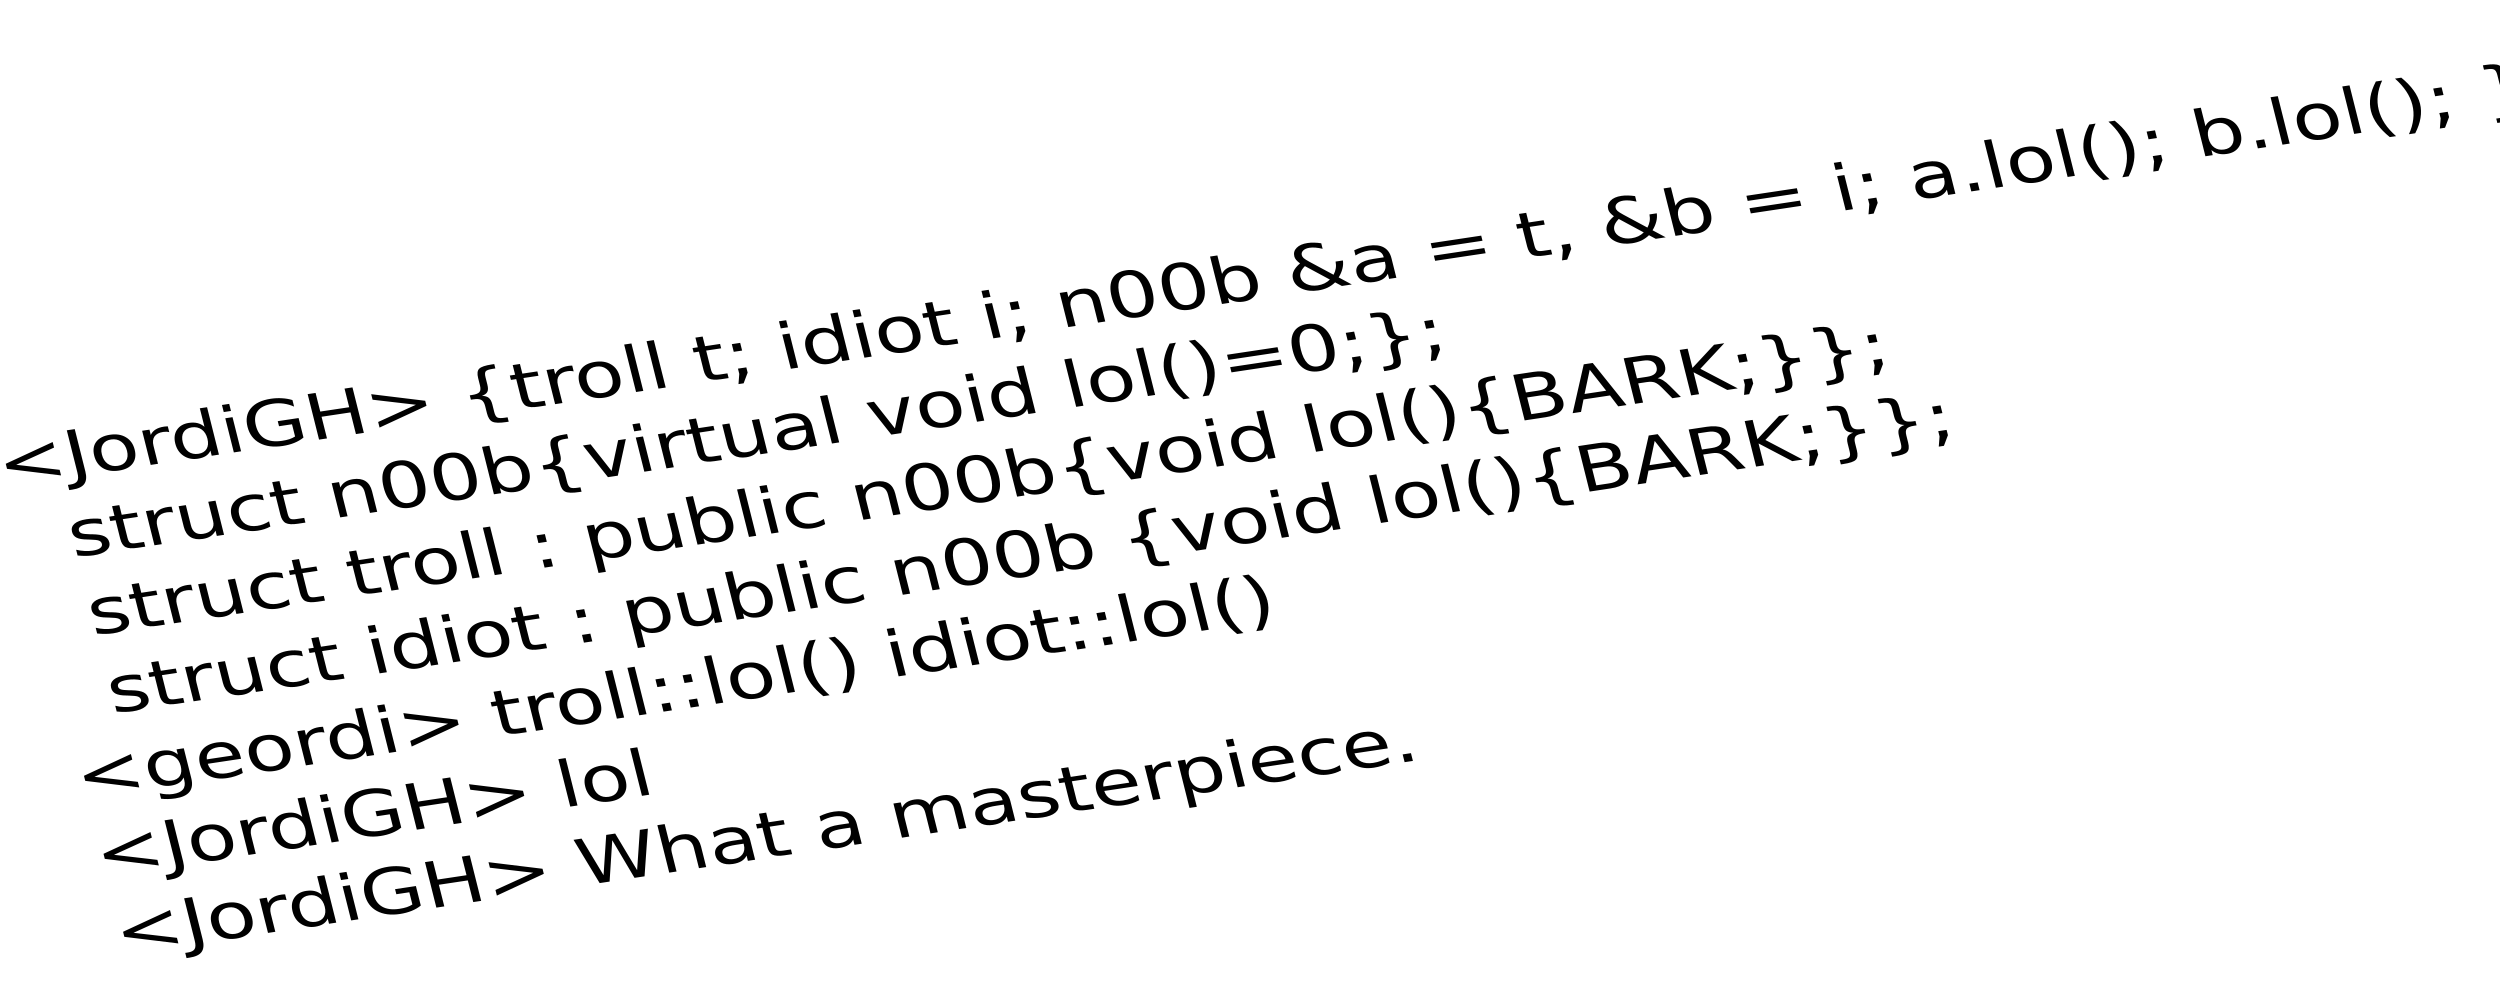
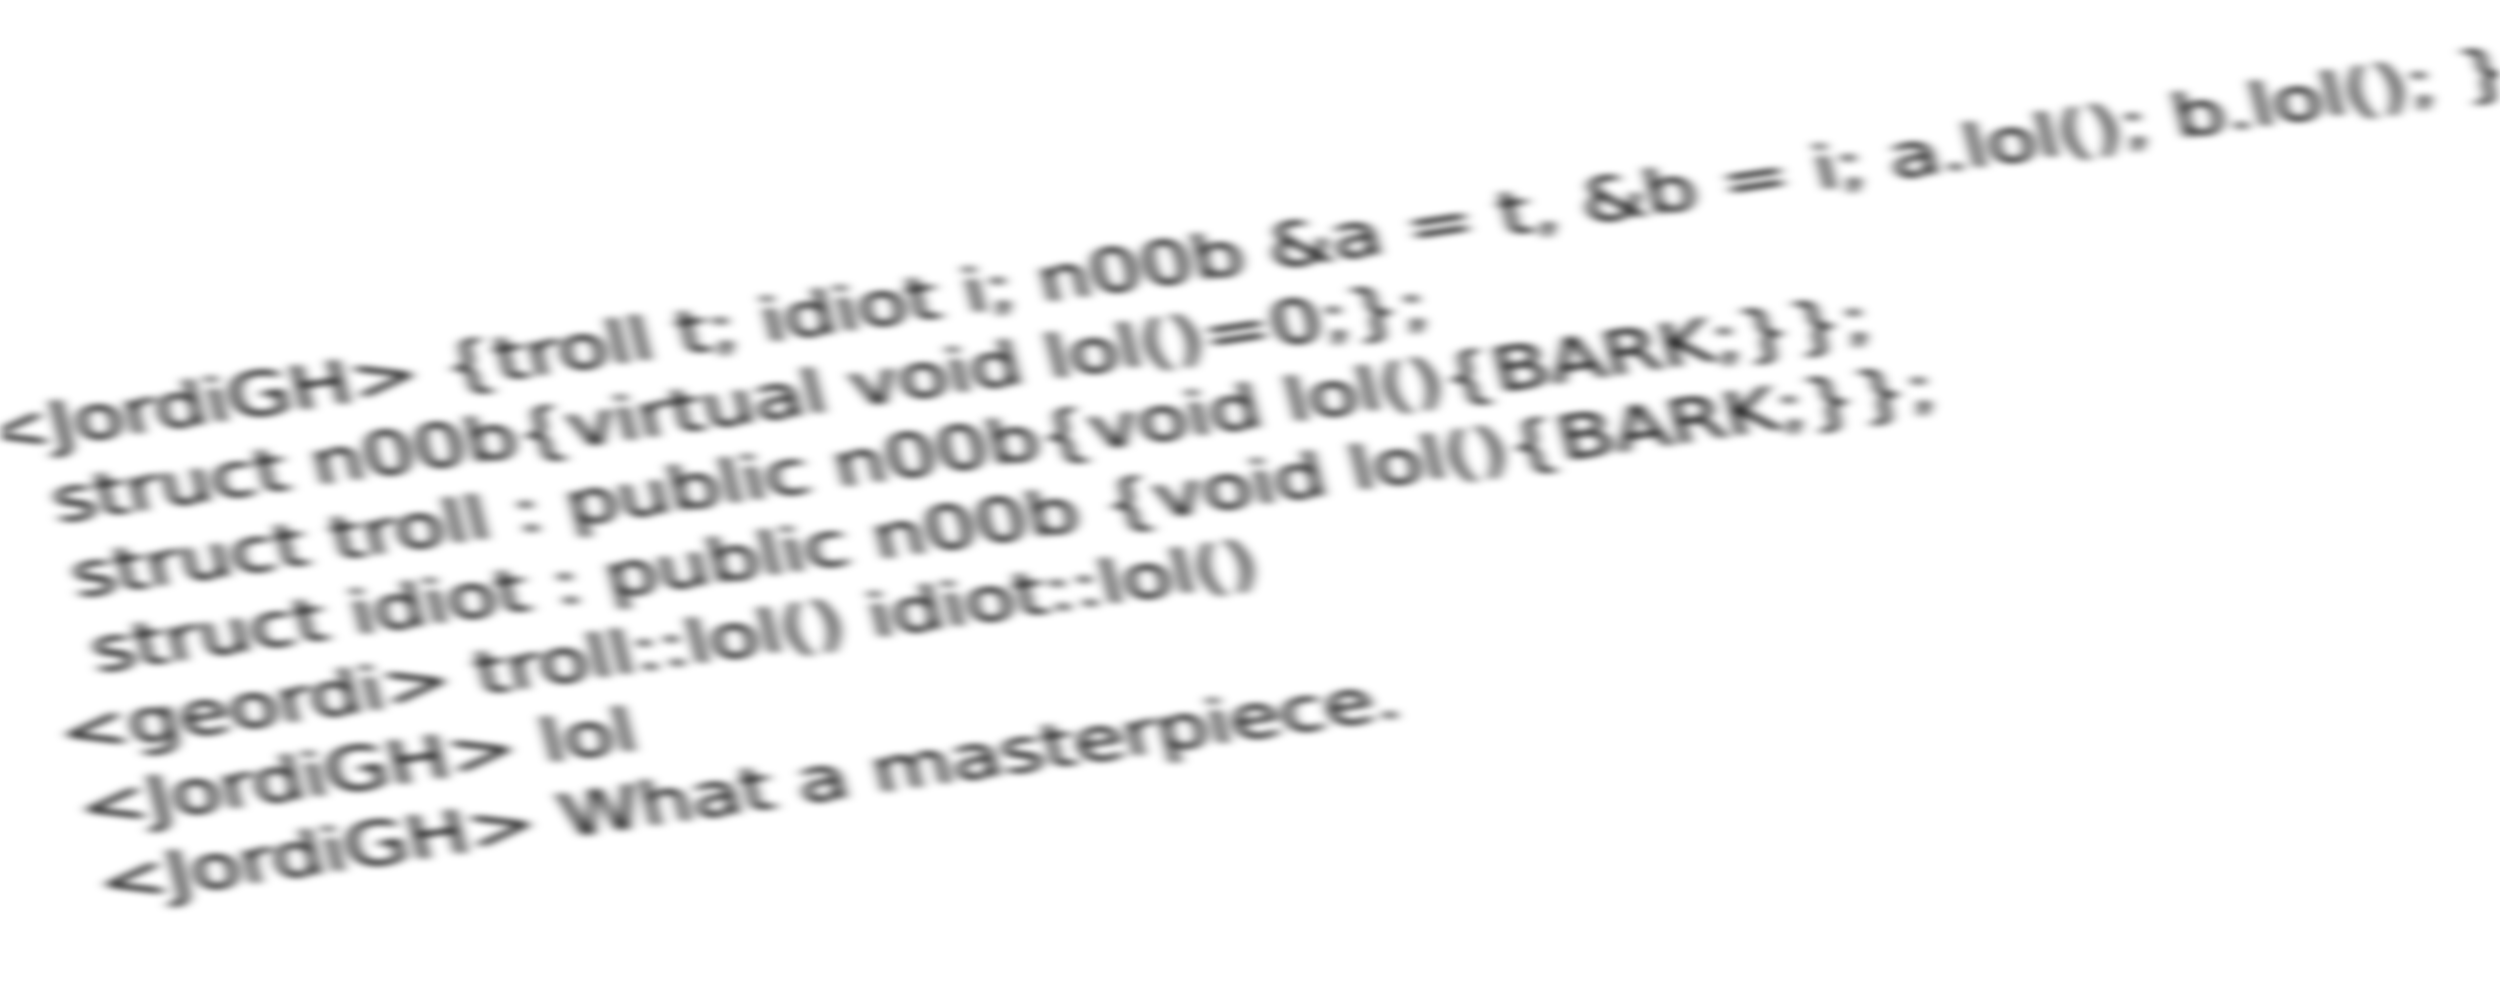
<svg xmlns="http://www.w3.org/2000/svg" width="500" height="200" id="svg2" version="1.1">
  <defs id="defs4">
-     </defs>
+     <filter id="filter5546">
+       <feGaussianBlur stdDeviation="1" id="feGaussianBlur5550" />
+     </filter>
+   </defs>
  <g id="layer1" transform="translate(0,-852.3622)">
-     <text xml:space="preserve" style="font-size:14.449px;font-style:normal;font-weight:normal;fill:#000000;fill-opacity:1;stroke:none;font-family:Bitstream Vera Sans" x="-205.163" y="1059.821" id="text5427" transform="matrix(1.115754,-0.1676054,0.2165097,0.8637318,0,0)">
-       <tspan id="tspan5429" x="-205.163" y="1059.821">&lt;JordiGH&gt; {troll t; idiot i; n00b &amp;a = t, &amp;b = i; a.lol(); b.lol(); }</tspan>
-       <tspan x="-205.163" y="1077.882" id="tspan5437">  struct n00b{virtual void lol()=0;};</tspan>
-       <tspan x="-205.163" y="1095.944" id="tspan5439">  struct troll : public n00b{void lol(){BARK;}};</tspan>
-       <tspan x="-205.163" y="1114.005" id="tspan5441">  struct idiot : public n00b {void lol(){BARK;}};</tspan>
-       <tspan x="-205.163" y="1132.067" id="tspan5431">&lt;geordi&gt; troll::lol() idiot::lol()</tspan>
-       <tspan x="-205.163" y="1150.129" id="tspan5433">&lt;JordiGH&gt; lol</tspan>
-       <tspan x="-205.163" y="1168.19" id="tspan5435">&lt;JordiGH&gt; What a masterpiece.</tspan>
+     <text xml:space="preserve" style="font-size:14.148px;font-style:normal;font-weight:normal;fill:#000000;fill-opacity:1;stroke:none;font-family:Bitstream Vera Sans;filter:url(#filter5546)" x="-210.294" y="1072.48" id="text5427" transform="matrix(1.137261,-0.1644357,0.2206832,0.8473973,0,0)">
+       <tspan id="tspan5429" x="-210.294" y="1072.48">&lt;JordiGH&gt; {troll t; idiot i; n00b &amp;a = t, &amp;b = i; a.lol(); b.lol(); }</tspan>
+       <tspan x="-210.294" y="1090.164" id="tspan5437">  struct n00b{virtual void lol()=0;};</tspan>
+       <tspan x="-210.294" y="1107.849" id="tspan5439">  struct troll : public n00b{void lol(){BARK;}};</tspan>
+       <tspan x="-210.294" y="1125.533" id="tspan5441">  struct idiot : public n00b {void lol(){BARK;}};</tspan>
+       <tspan x="-210.294" y="1143.218" id="tspan5431">&lt;geordi&gt; troll::lol() idiot::lol()</tspan>
+       <tspan x="-210.294" y="1160.902" id="tspan5433">&lt;JordiGH&gt; lol</tspan>
+       <tspan x="-210.294" y="1178.587" id="tspan5435">&lt;JordiGH&gt; What a masterpiece.</tspan>
    </text>
  </g>
</svg>
